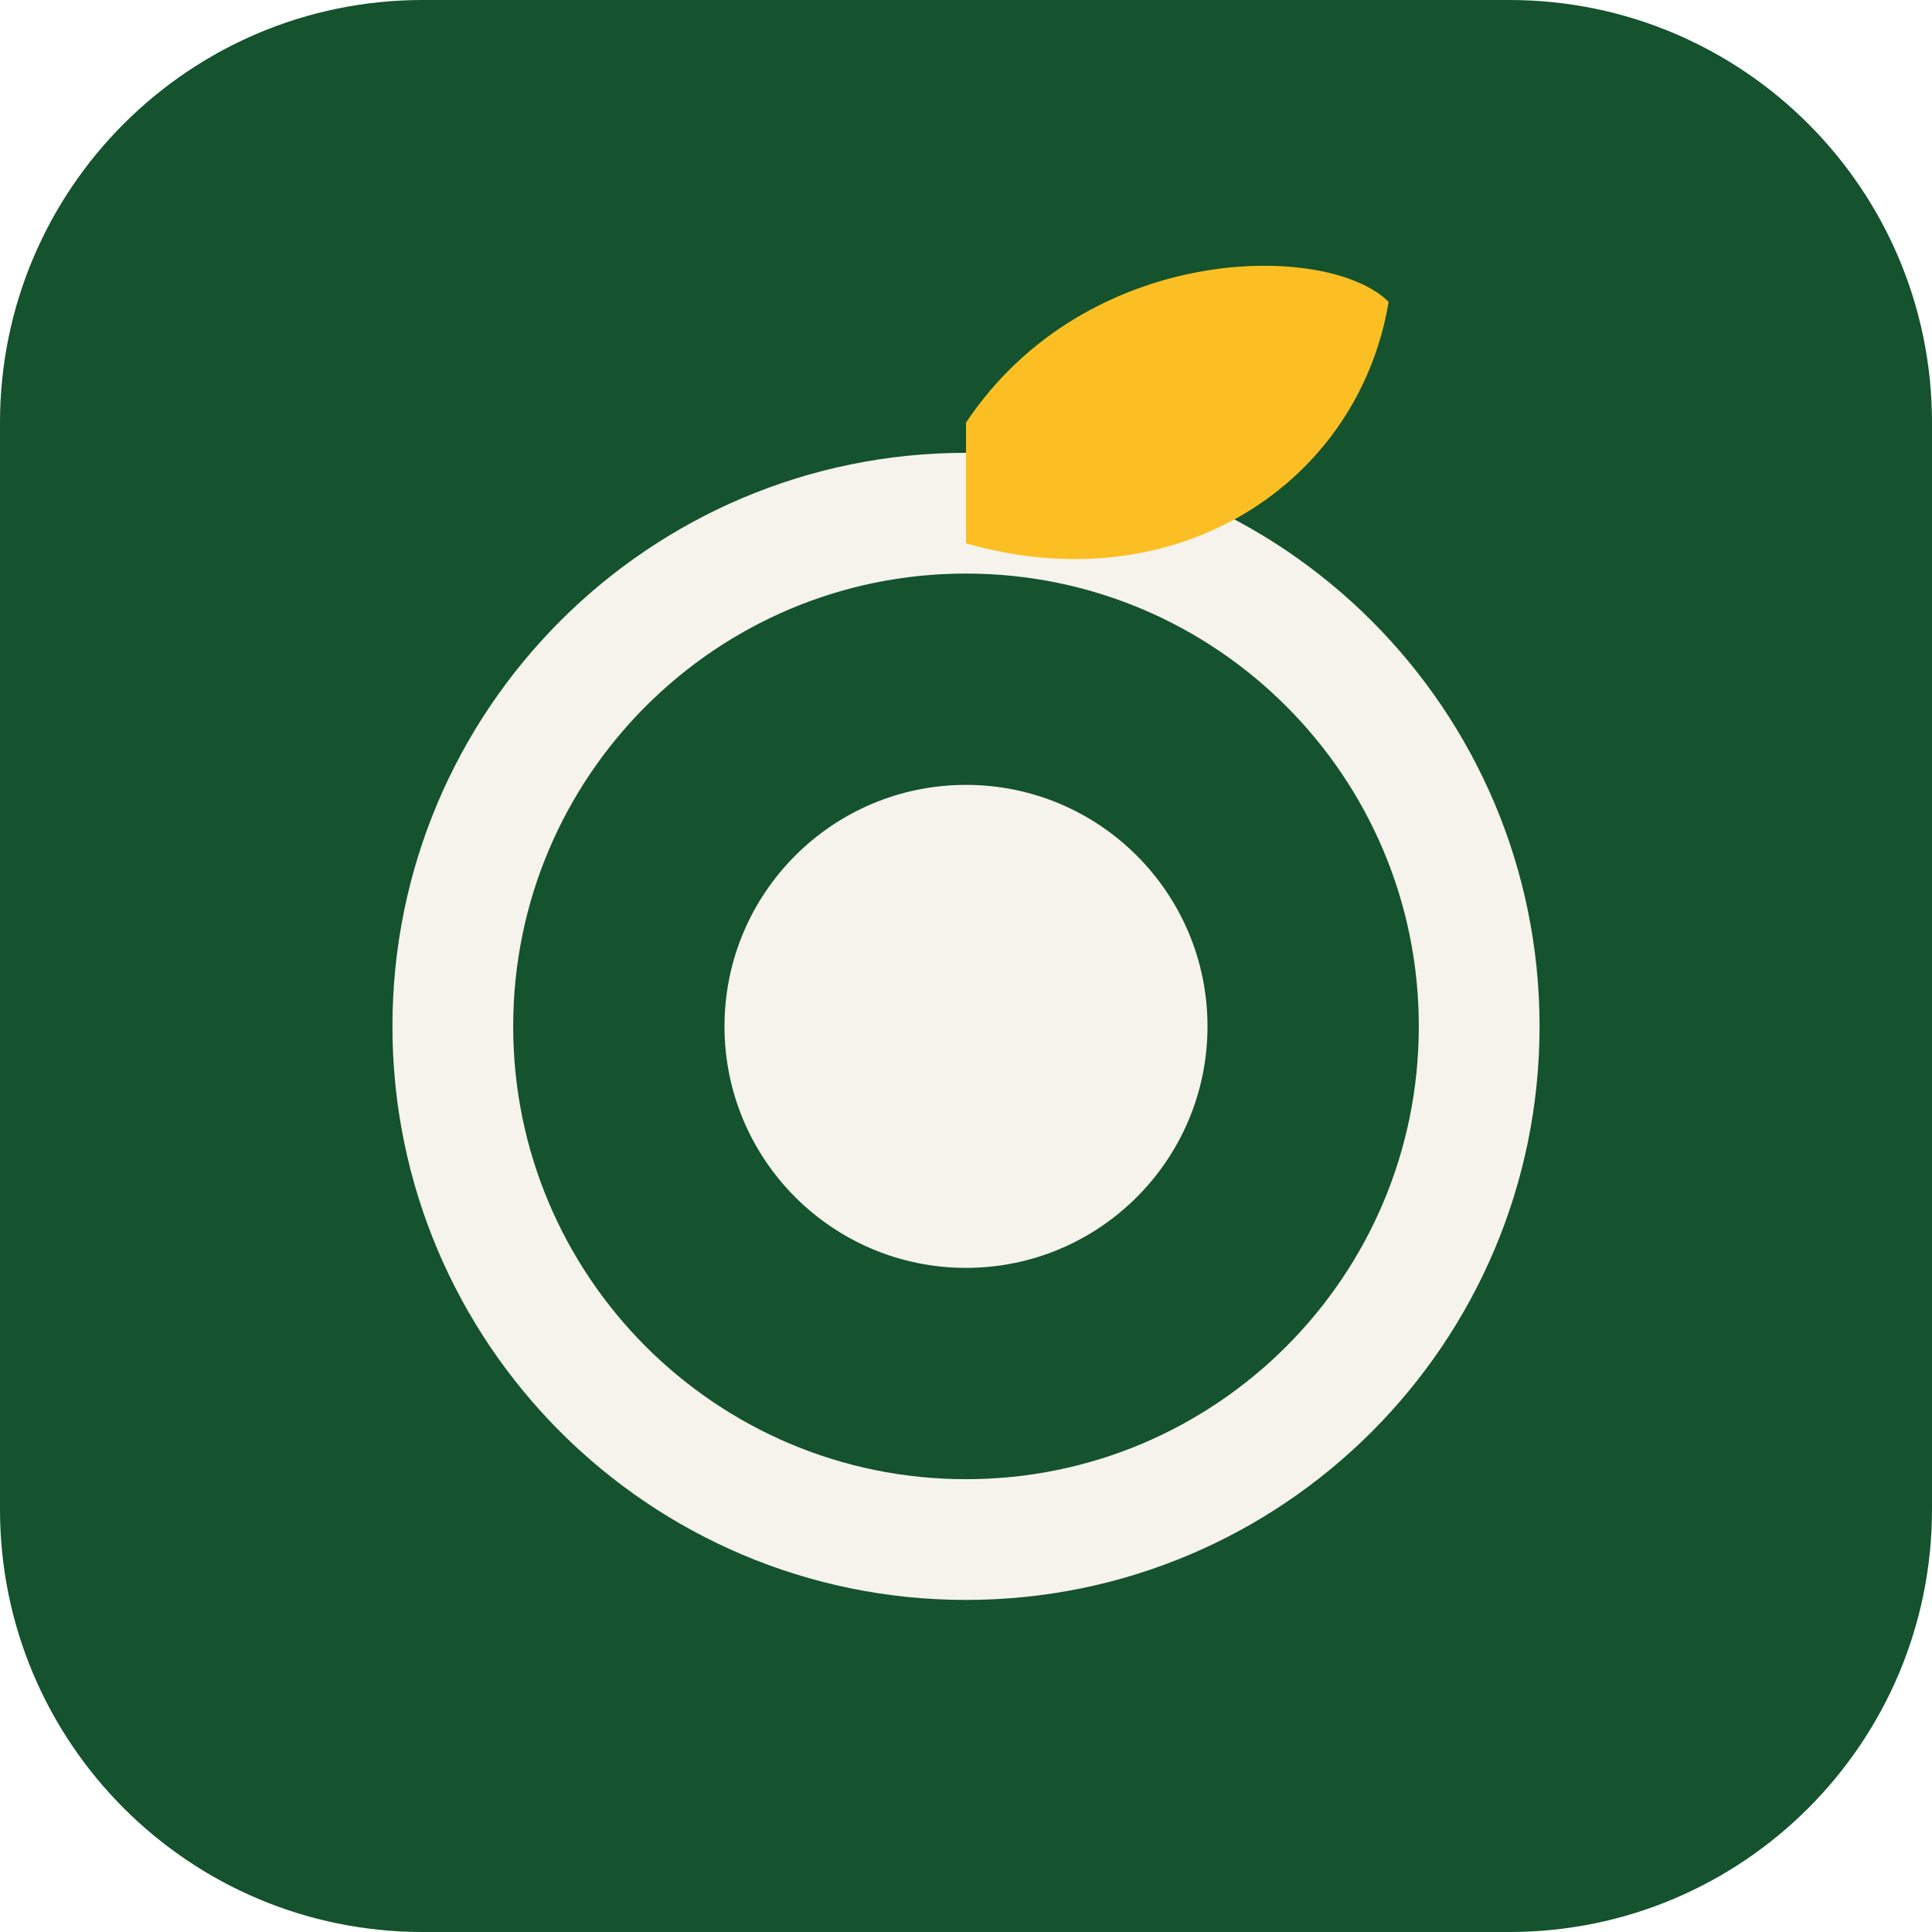
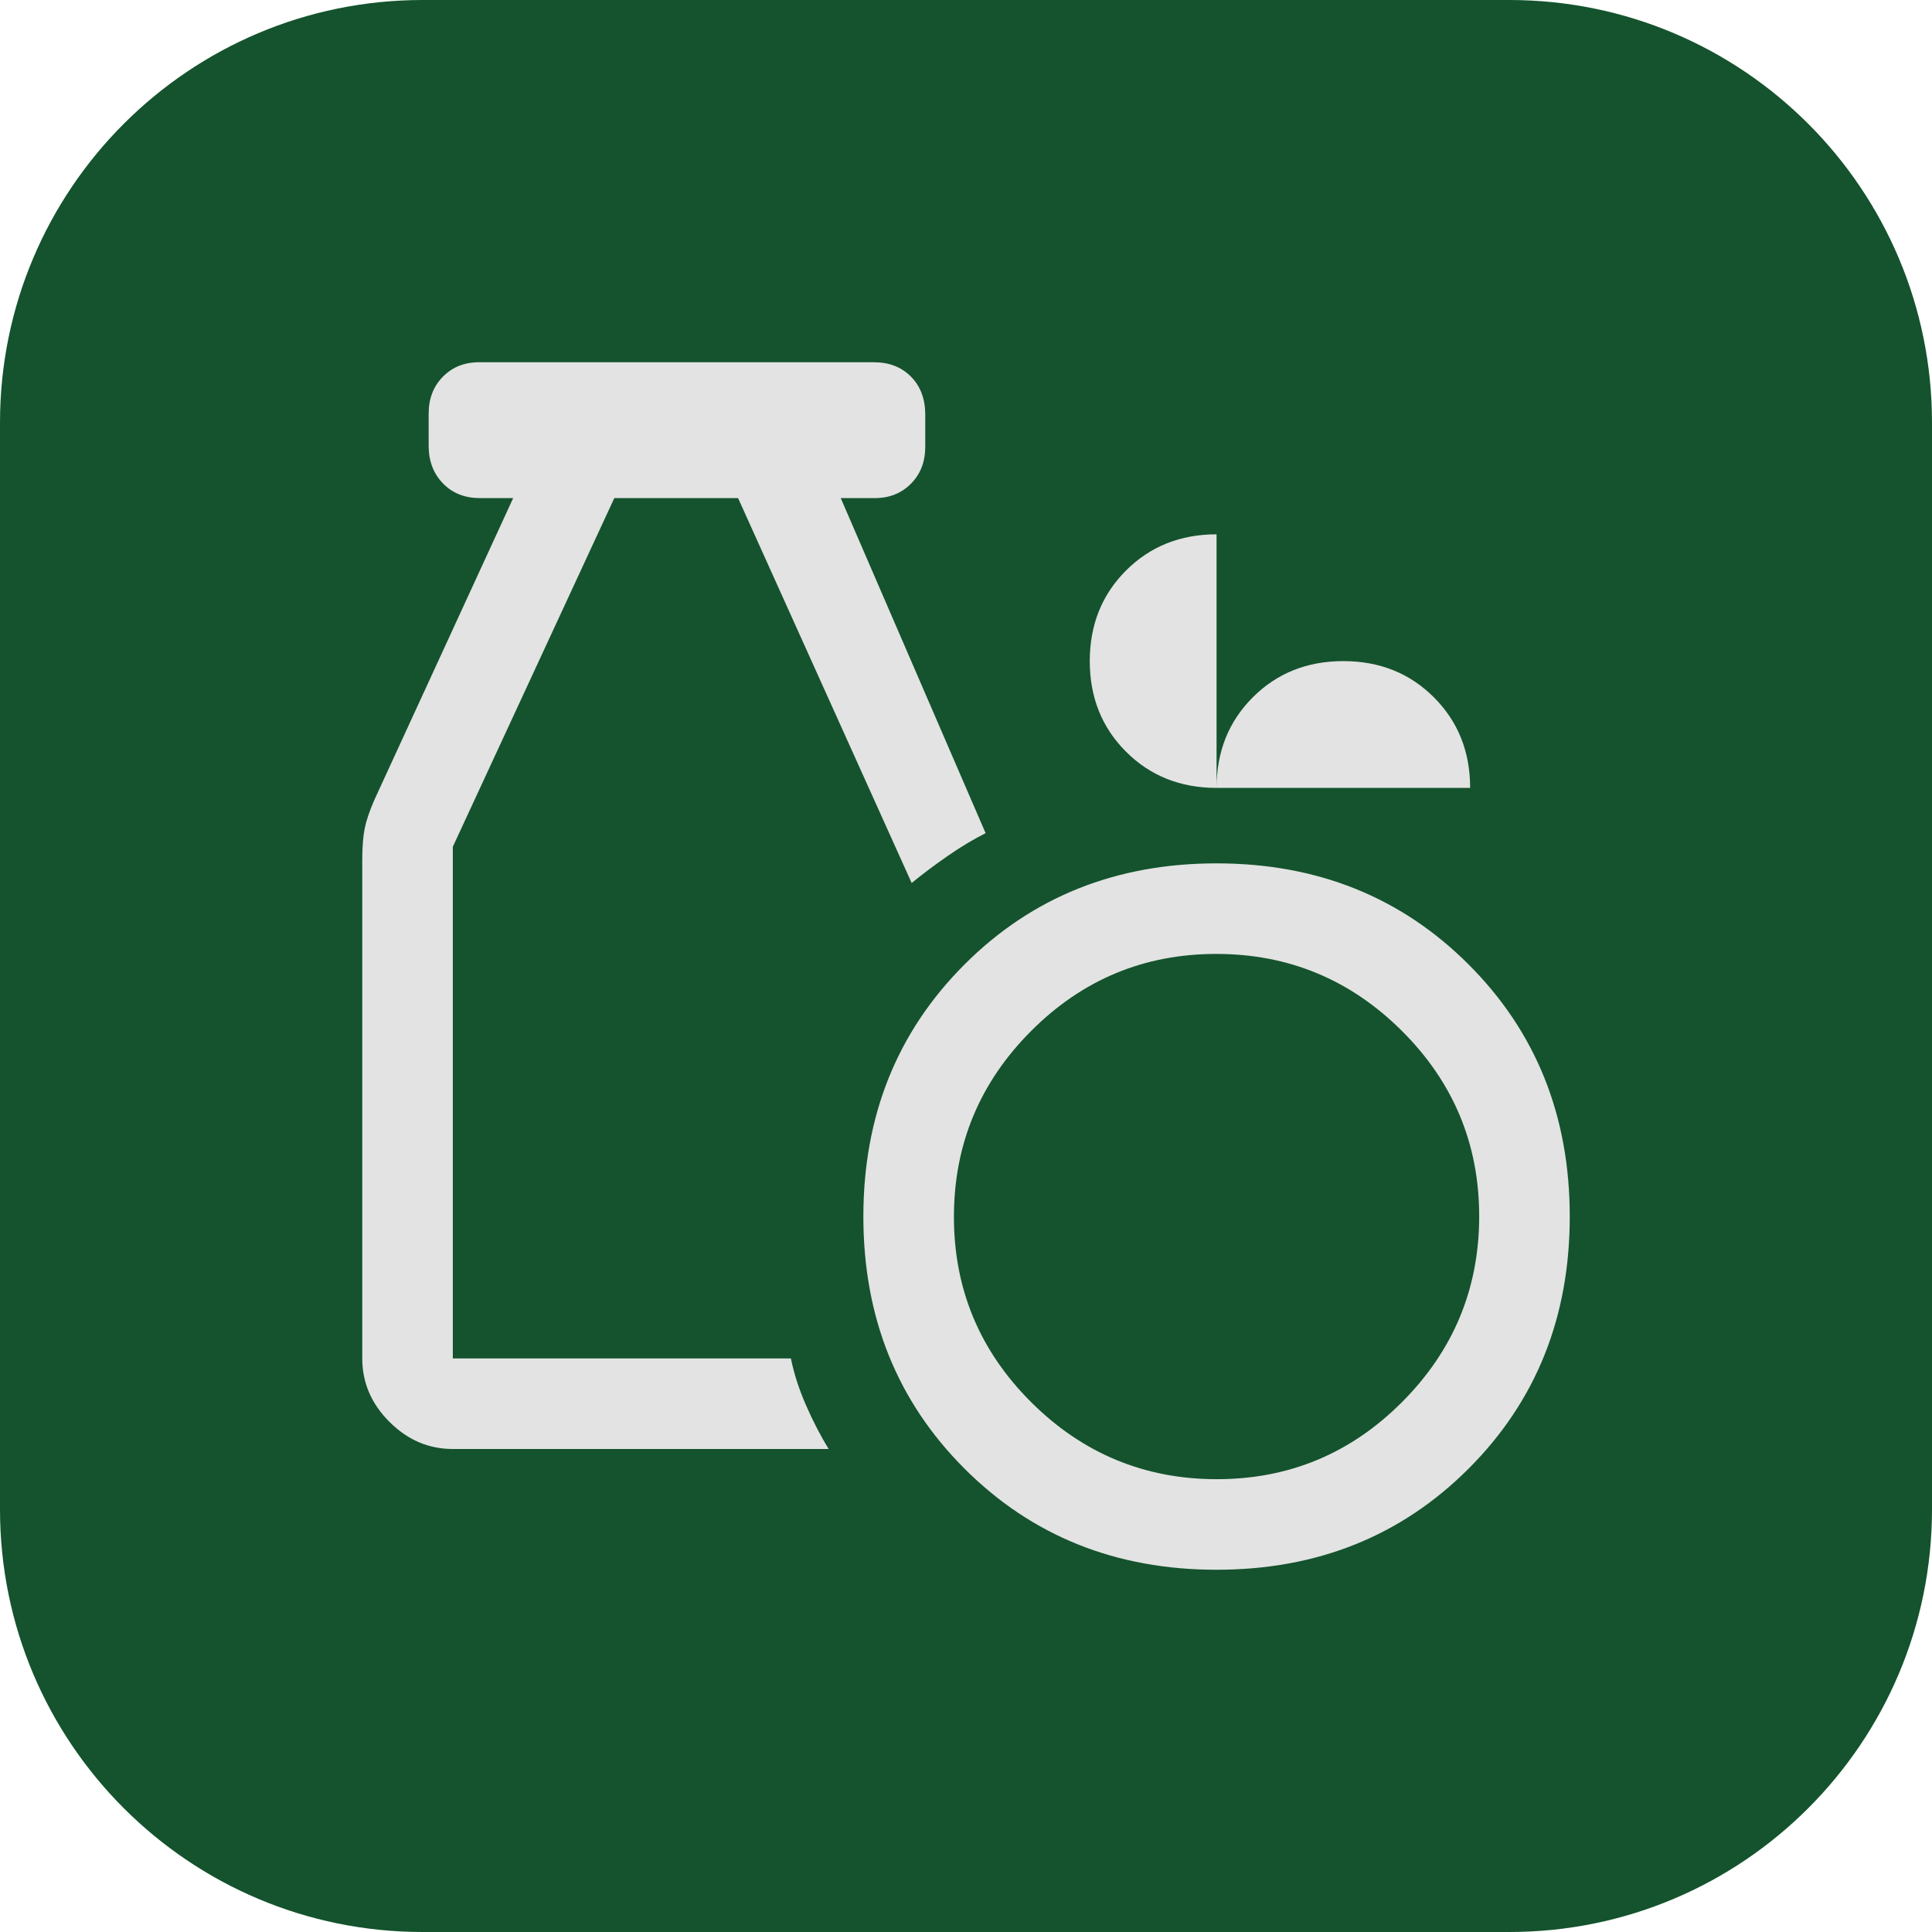
<svg xmlns="http://www.w3.org/2000/svg" viewBox="0 0 64 64">
  <rect width="64" height="64" rx="14" fill="#14532d" />
-   <circle cx="32" cy="34" r="17" fill="none" stroke="#f6f3ec" stroke-width="4" />
-   <circle cx="32" cy="34" r="8" fill="#f6f3ec" />
-   <path d="M32 14c4-6 12-6 14-4-1 6-7 10-14 8z" fill="#fbbf24" />
+   <path transform="translate(8 8)" d="M14.6,22.75ZM32.3,44q-5,0-8.35-3.35T20.6,32.3t3.35-8.35T32.3,20.6t8.35,3.35T44,32.3t-3.35,8.35T32.3,44Zm0.01-3q3.59,0 6.14-2.56T41,32.29t-2.56-6.14T32.29,23.6t-6.14,2.56T23.6,32.31t2.56,6.14T32.31,41ZM7,40q-1.2,0-2.1-0.9T4,37V20.5q0-0.65 0.08-1.05T4.4,18.5L9,8.5H7.9q-0.75,0-1.22-0.48T6.2,6.8V5.7q0-0.75 0.48-1.23T7.9,4H20.95q0.75,0 1.22,0.47T22.65,5.7V6.8q0,0.75-0.48,1.23T20.95,8.5h-1.1l4.8,11.1q-0.6,0.3-1.25,0.75t-1.2,0.9L16.45,8.5h-4.1L7,20.05V37H18.2q0.15,0.75 0.5,1.55T19.45,40H7ZM32.3,18.1q-1.8,0-3-1.2t-1.2-3t1.2-3t3-1.2v8.4q0-1.8 1.2-3t3-1.2t3,1.2t1.2,3H32.3Zm0,14.2Z" fill="#e3e3e3" />
</svg>
